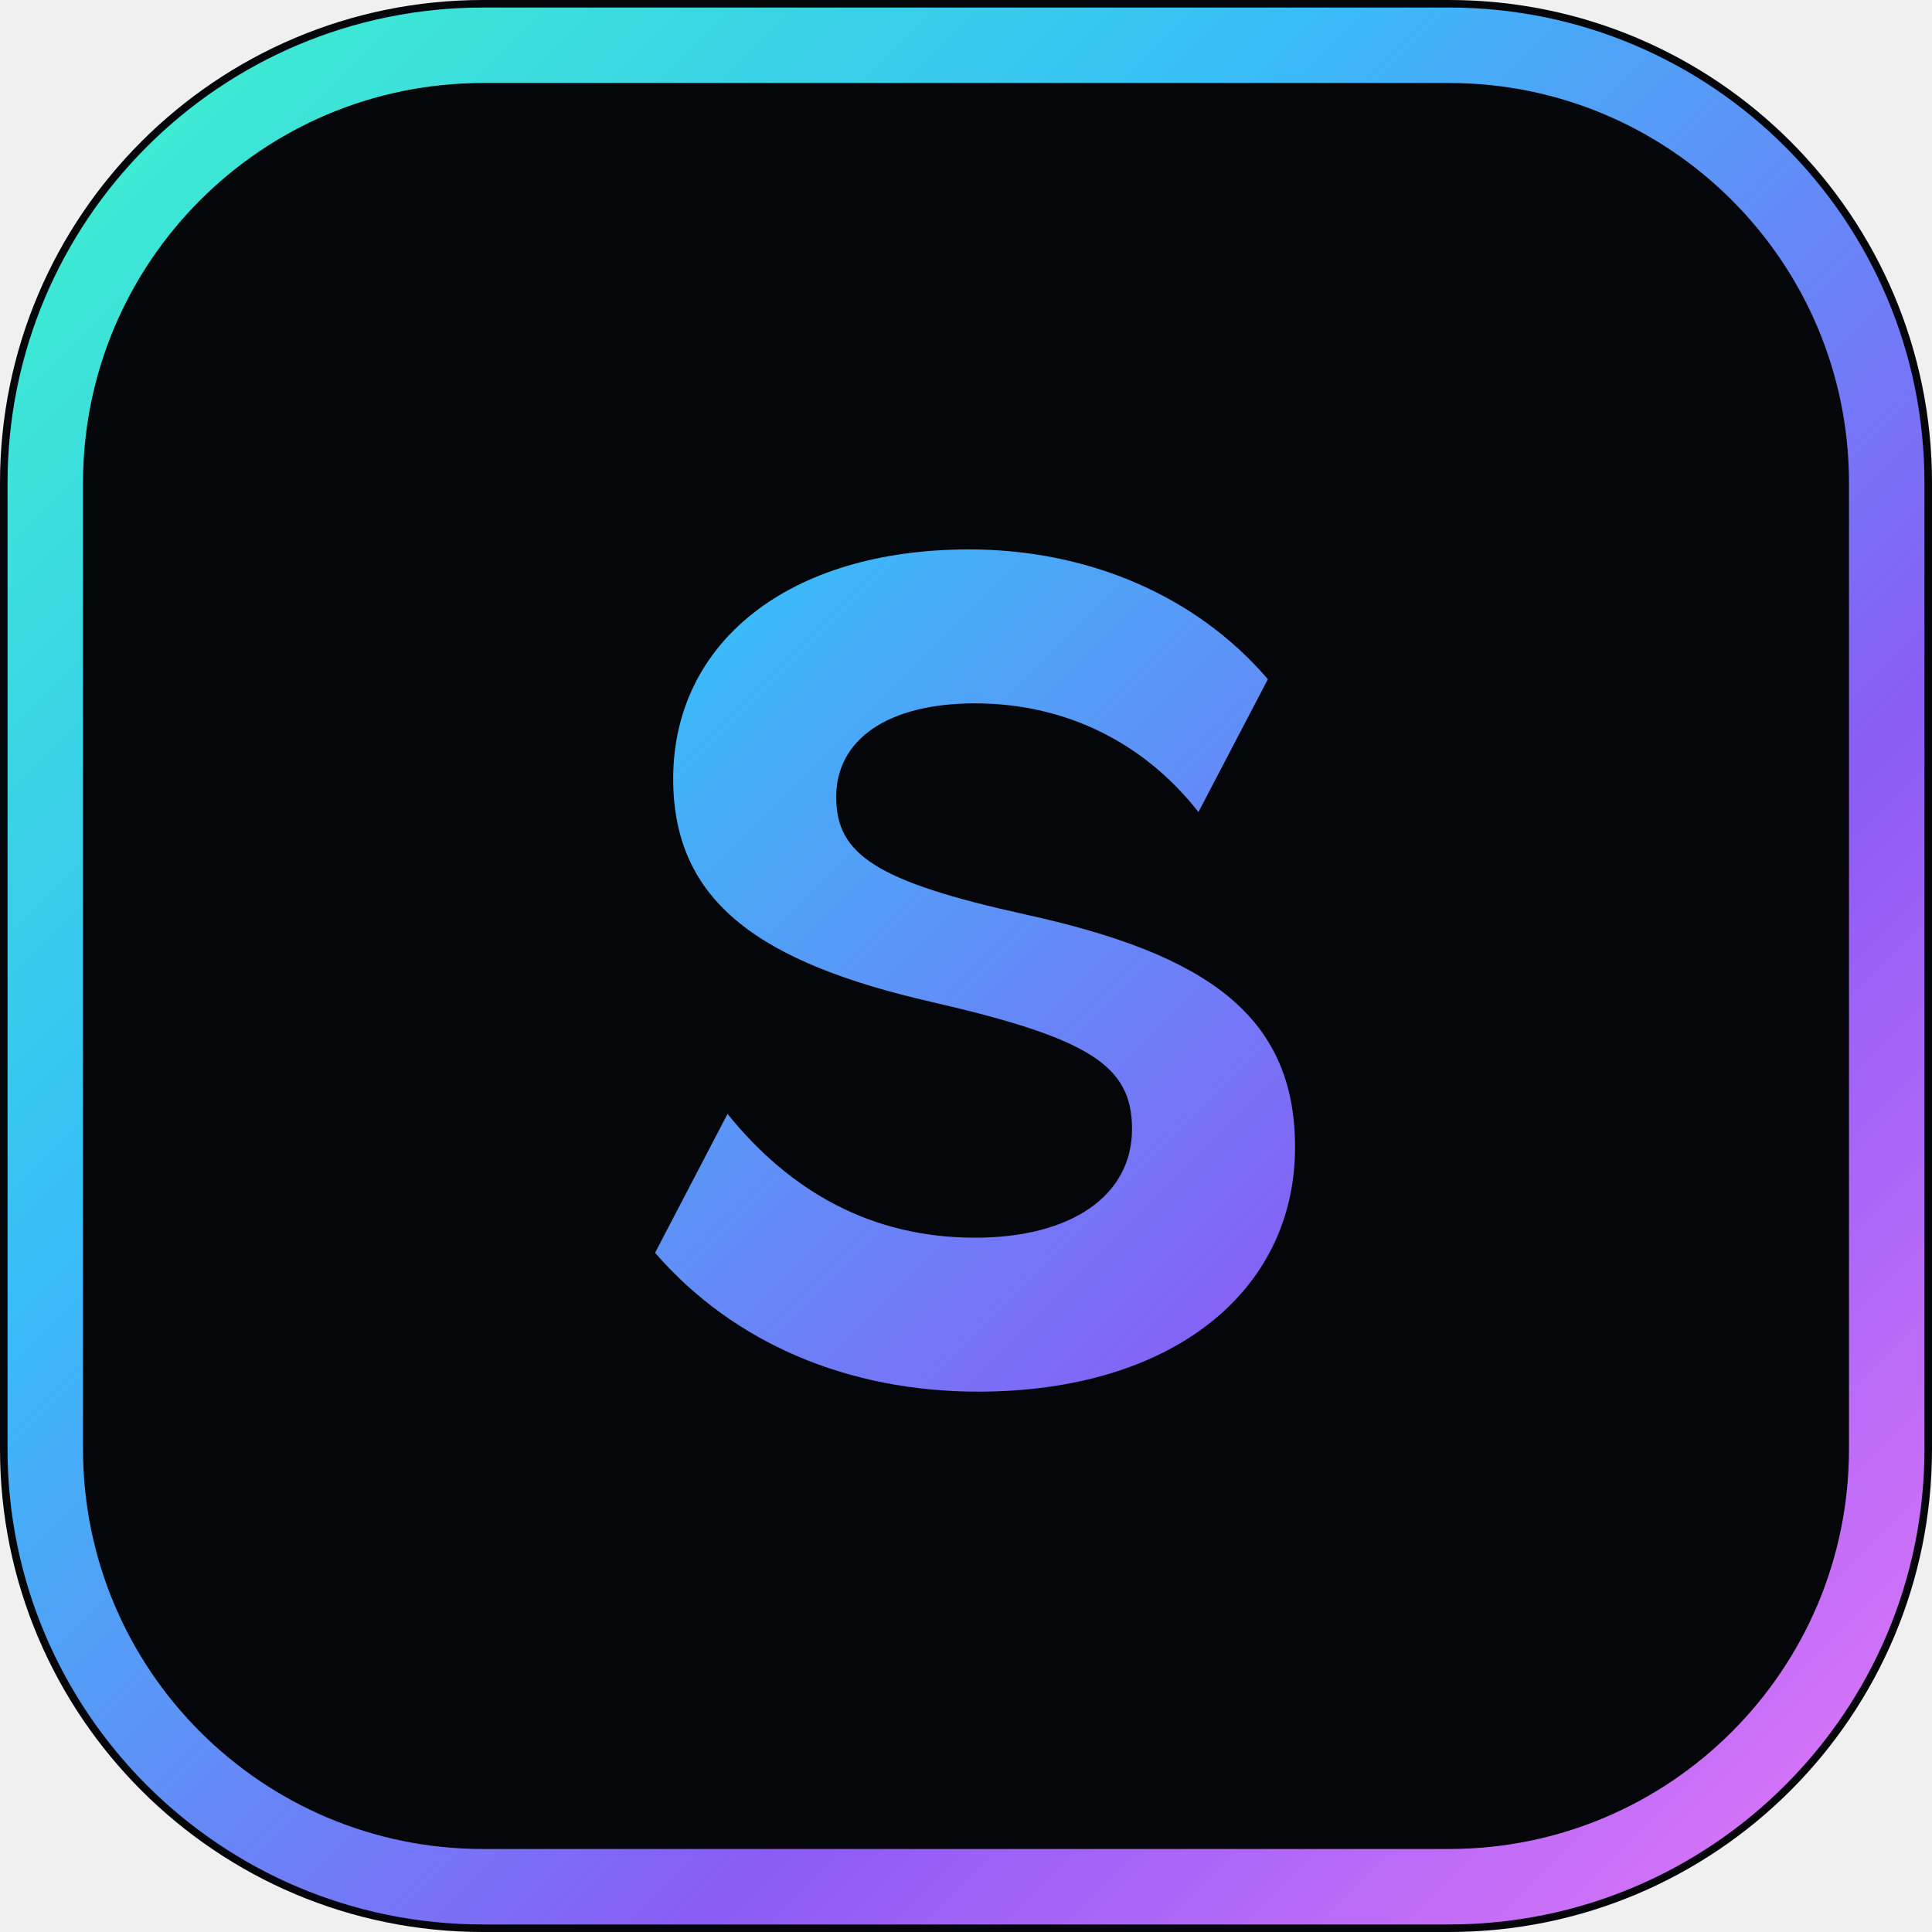
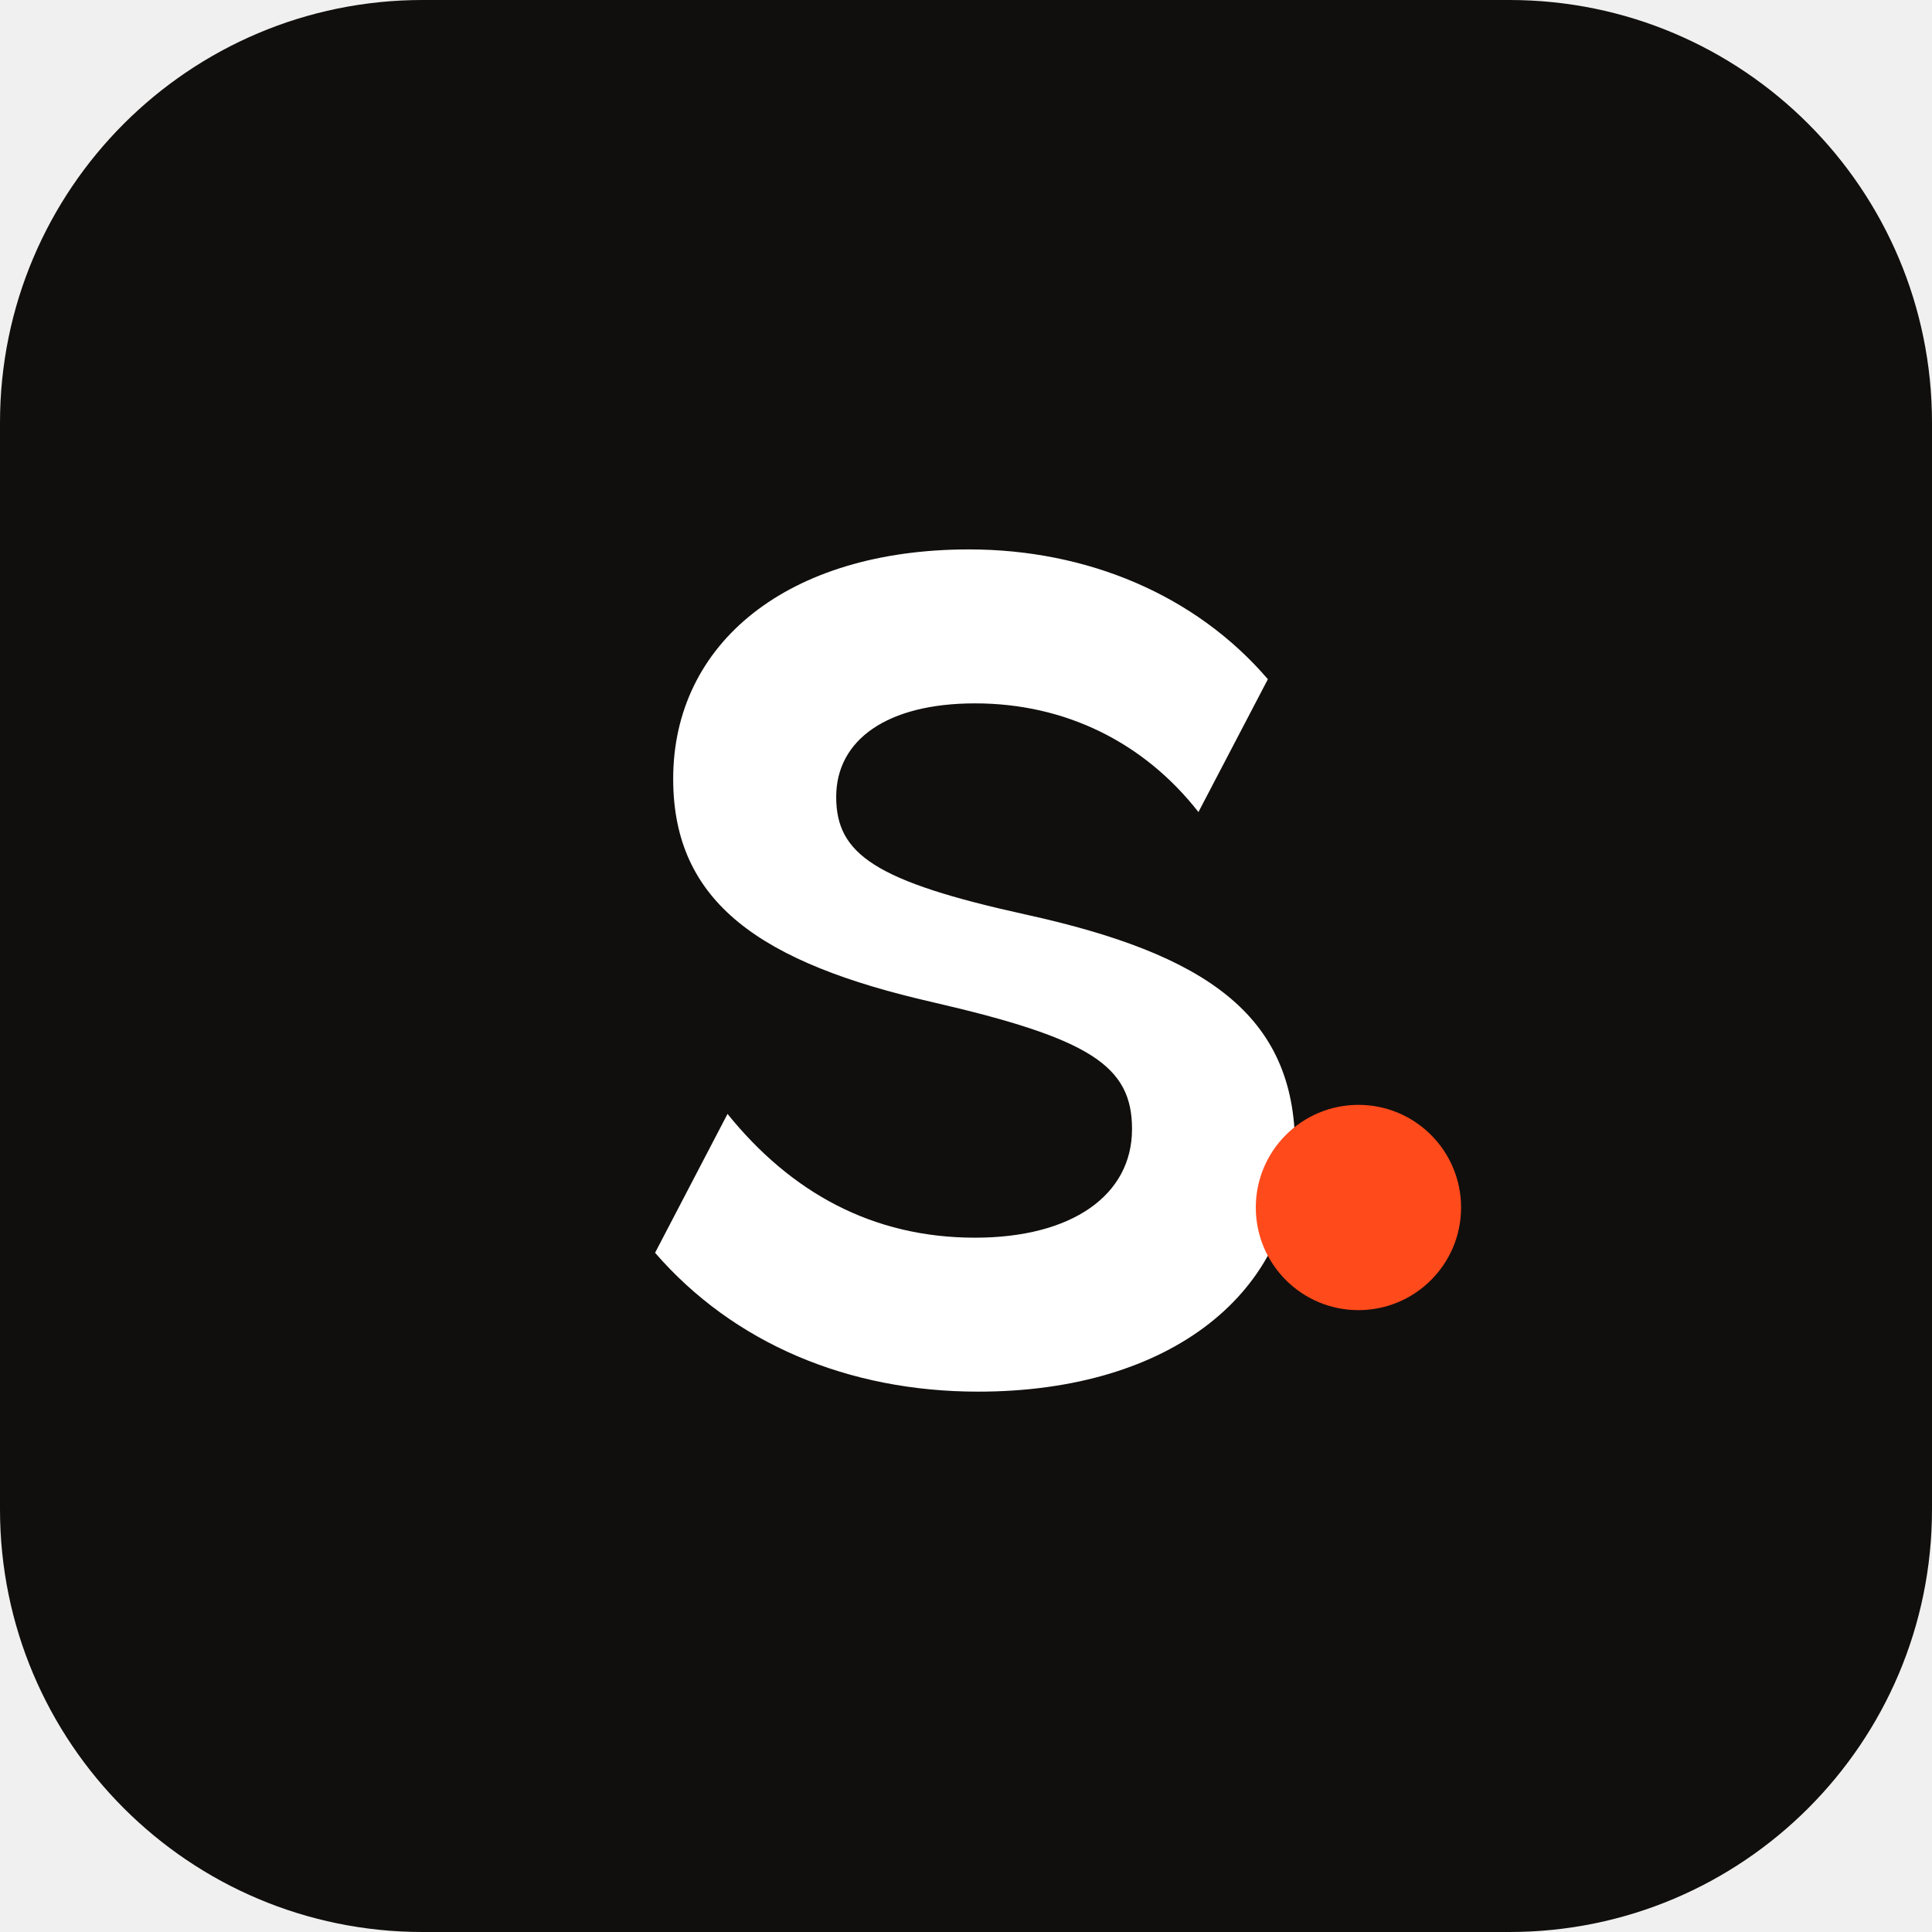
<svg xmlns="http://www.w3.org/2000/svg" viewBox="0 0 64 64" width="64" height="64">
-   <defs>
-     <linearGradient id="a" x1="0" y1="0" x2="64" y2="64" gradientUnits="userSpaceOnUse">
-       <stop offset="0" stop-color="#3ef7c8" />
-       <stop offset="0.34" stop-color="#38bdf8" />
-       <stop offset="0.68" stop-color="#8b5cf6" />
-       <stop offset="1" stop-color="#e879f9" />
-     </linearGradient>
-   </defs>
-   <rect width="64" height="64" rx="16" fill="#05060a" />
-   <rect x="1.5" y="1.5" width="61" height="61" rx="14.5" fill="none" stroke="url(#a)" stroke-width="2.5" />
-   <path d="M42 22.5c-2.4-2.8-6-4.3-9.9-4.3-6 0-9.8 3.1-9.8 7.6 0 4.1 2.9 6.1 8.6 7.4 5.2 1.2 6.6 2.1 6.6 4.2 0 2.2-2 3.6-5.2 3.6-3.4 0-6.1-1.5-8.2-4.1l-2.4 4.6c2.6 3 6.4 4.6 10.7 4.6 6.4 0 10.5-3.3 10.5-8.1 0-4.4-3-6.4-8.9-7.7-5-1.1-6.3-2-6.3-3.9 0-1.9 1.7-3.1 4.6-3.1 3 0 5.6 1.3 7.4 3.6z" fill="url(#a)" />
+   <rect width="64" height="64" rx="14" fill="#100f0d" />
+   <path d="M42 22.5c-2.4-2.8-6-4.3-9.9-4.3-6 0-9.8 3.1-9.8 7.6 0 4.1 2.9 6.1 8.6 7.4 5.2 1.2 6.6 2.1 6.6 4.2 0 2.2-2 3.6-5.2 3.6-3.4 0-6.1-1.5-8.2-4.1l-2.4 4.6c2.6 3 6.4 4.6 10.7 4.6 6.4 0 10.5-3.3 10.5-8.1 0-4.4-3-6.4-8.9-7.7-5-1.1-6.3-2-6.3-3.9 0-1.9 1.7-3.1 4.6-3.1 3 0 5.6 1.3 7.4 3.6z" fill="#ffffff" />
+   <circle cx="45" cy="40" r="3.4" fill="#ff4a1c" />
</svg>
